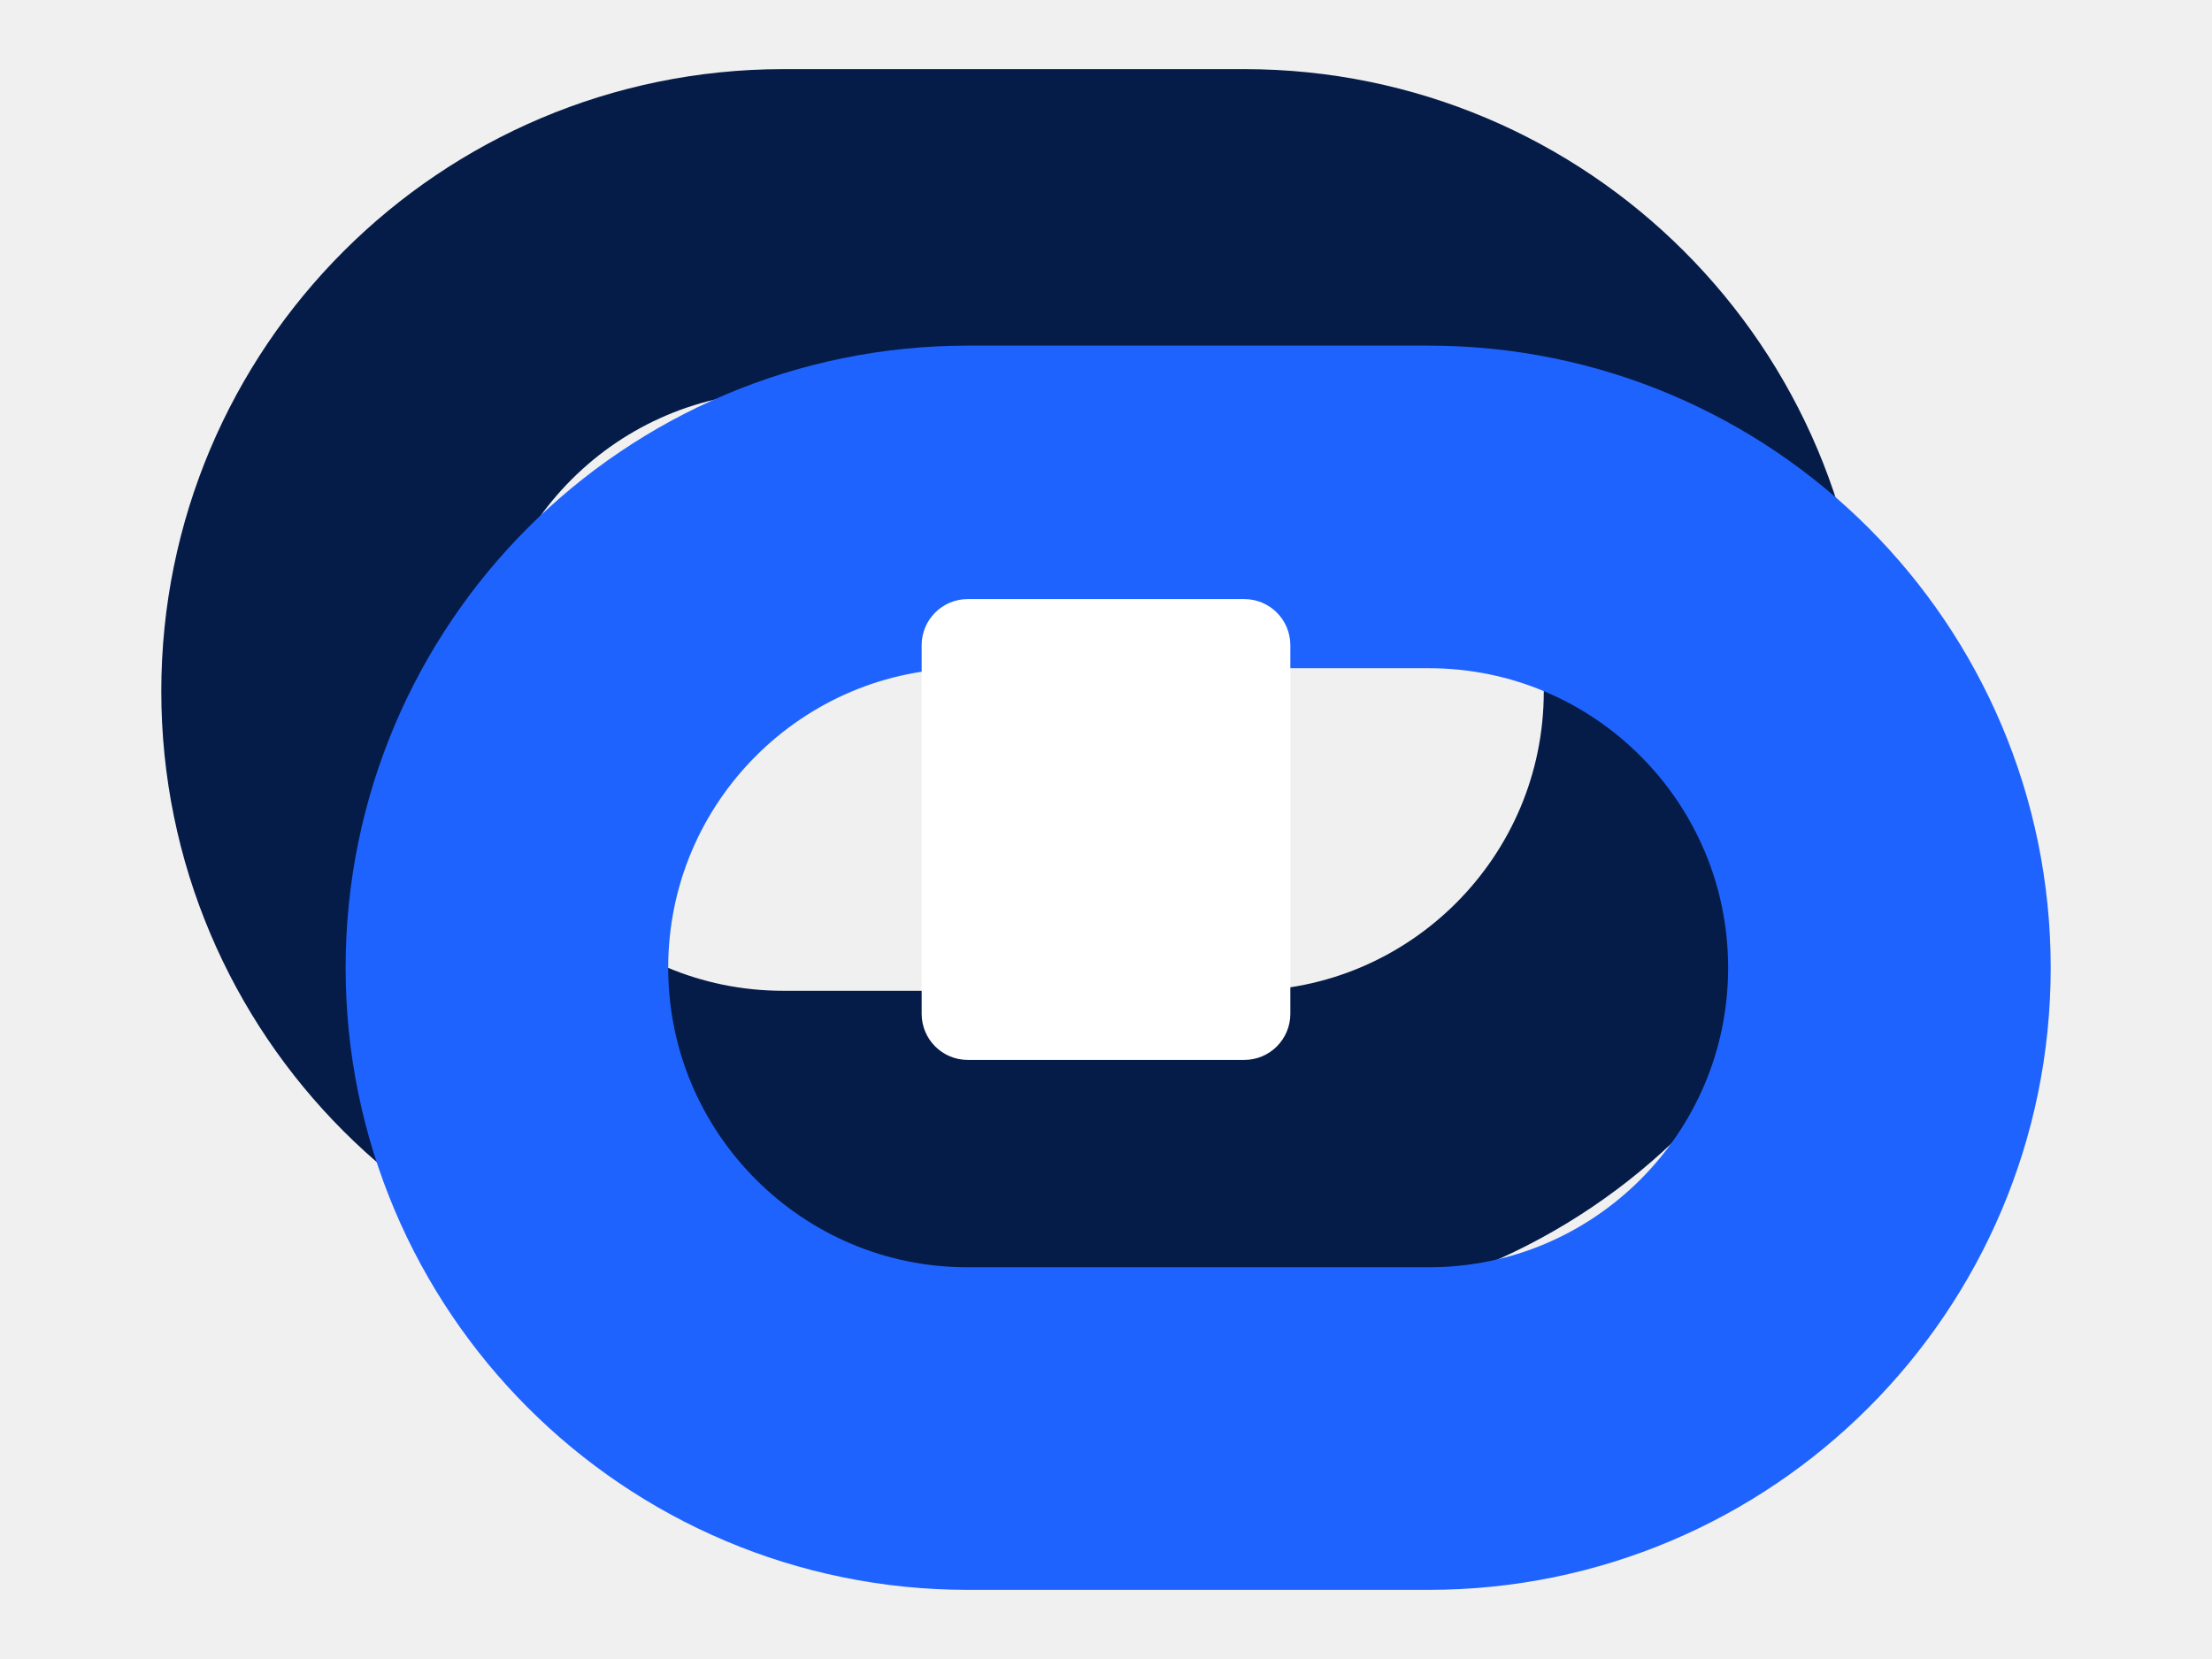
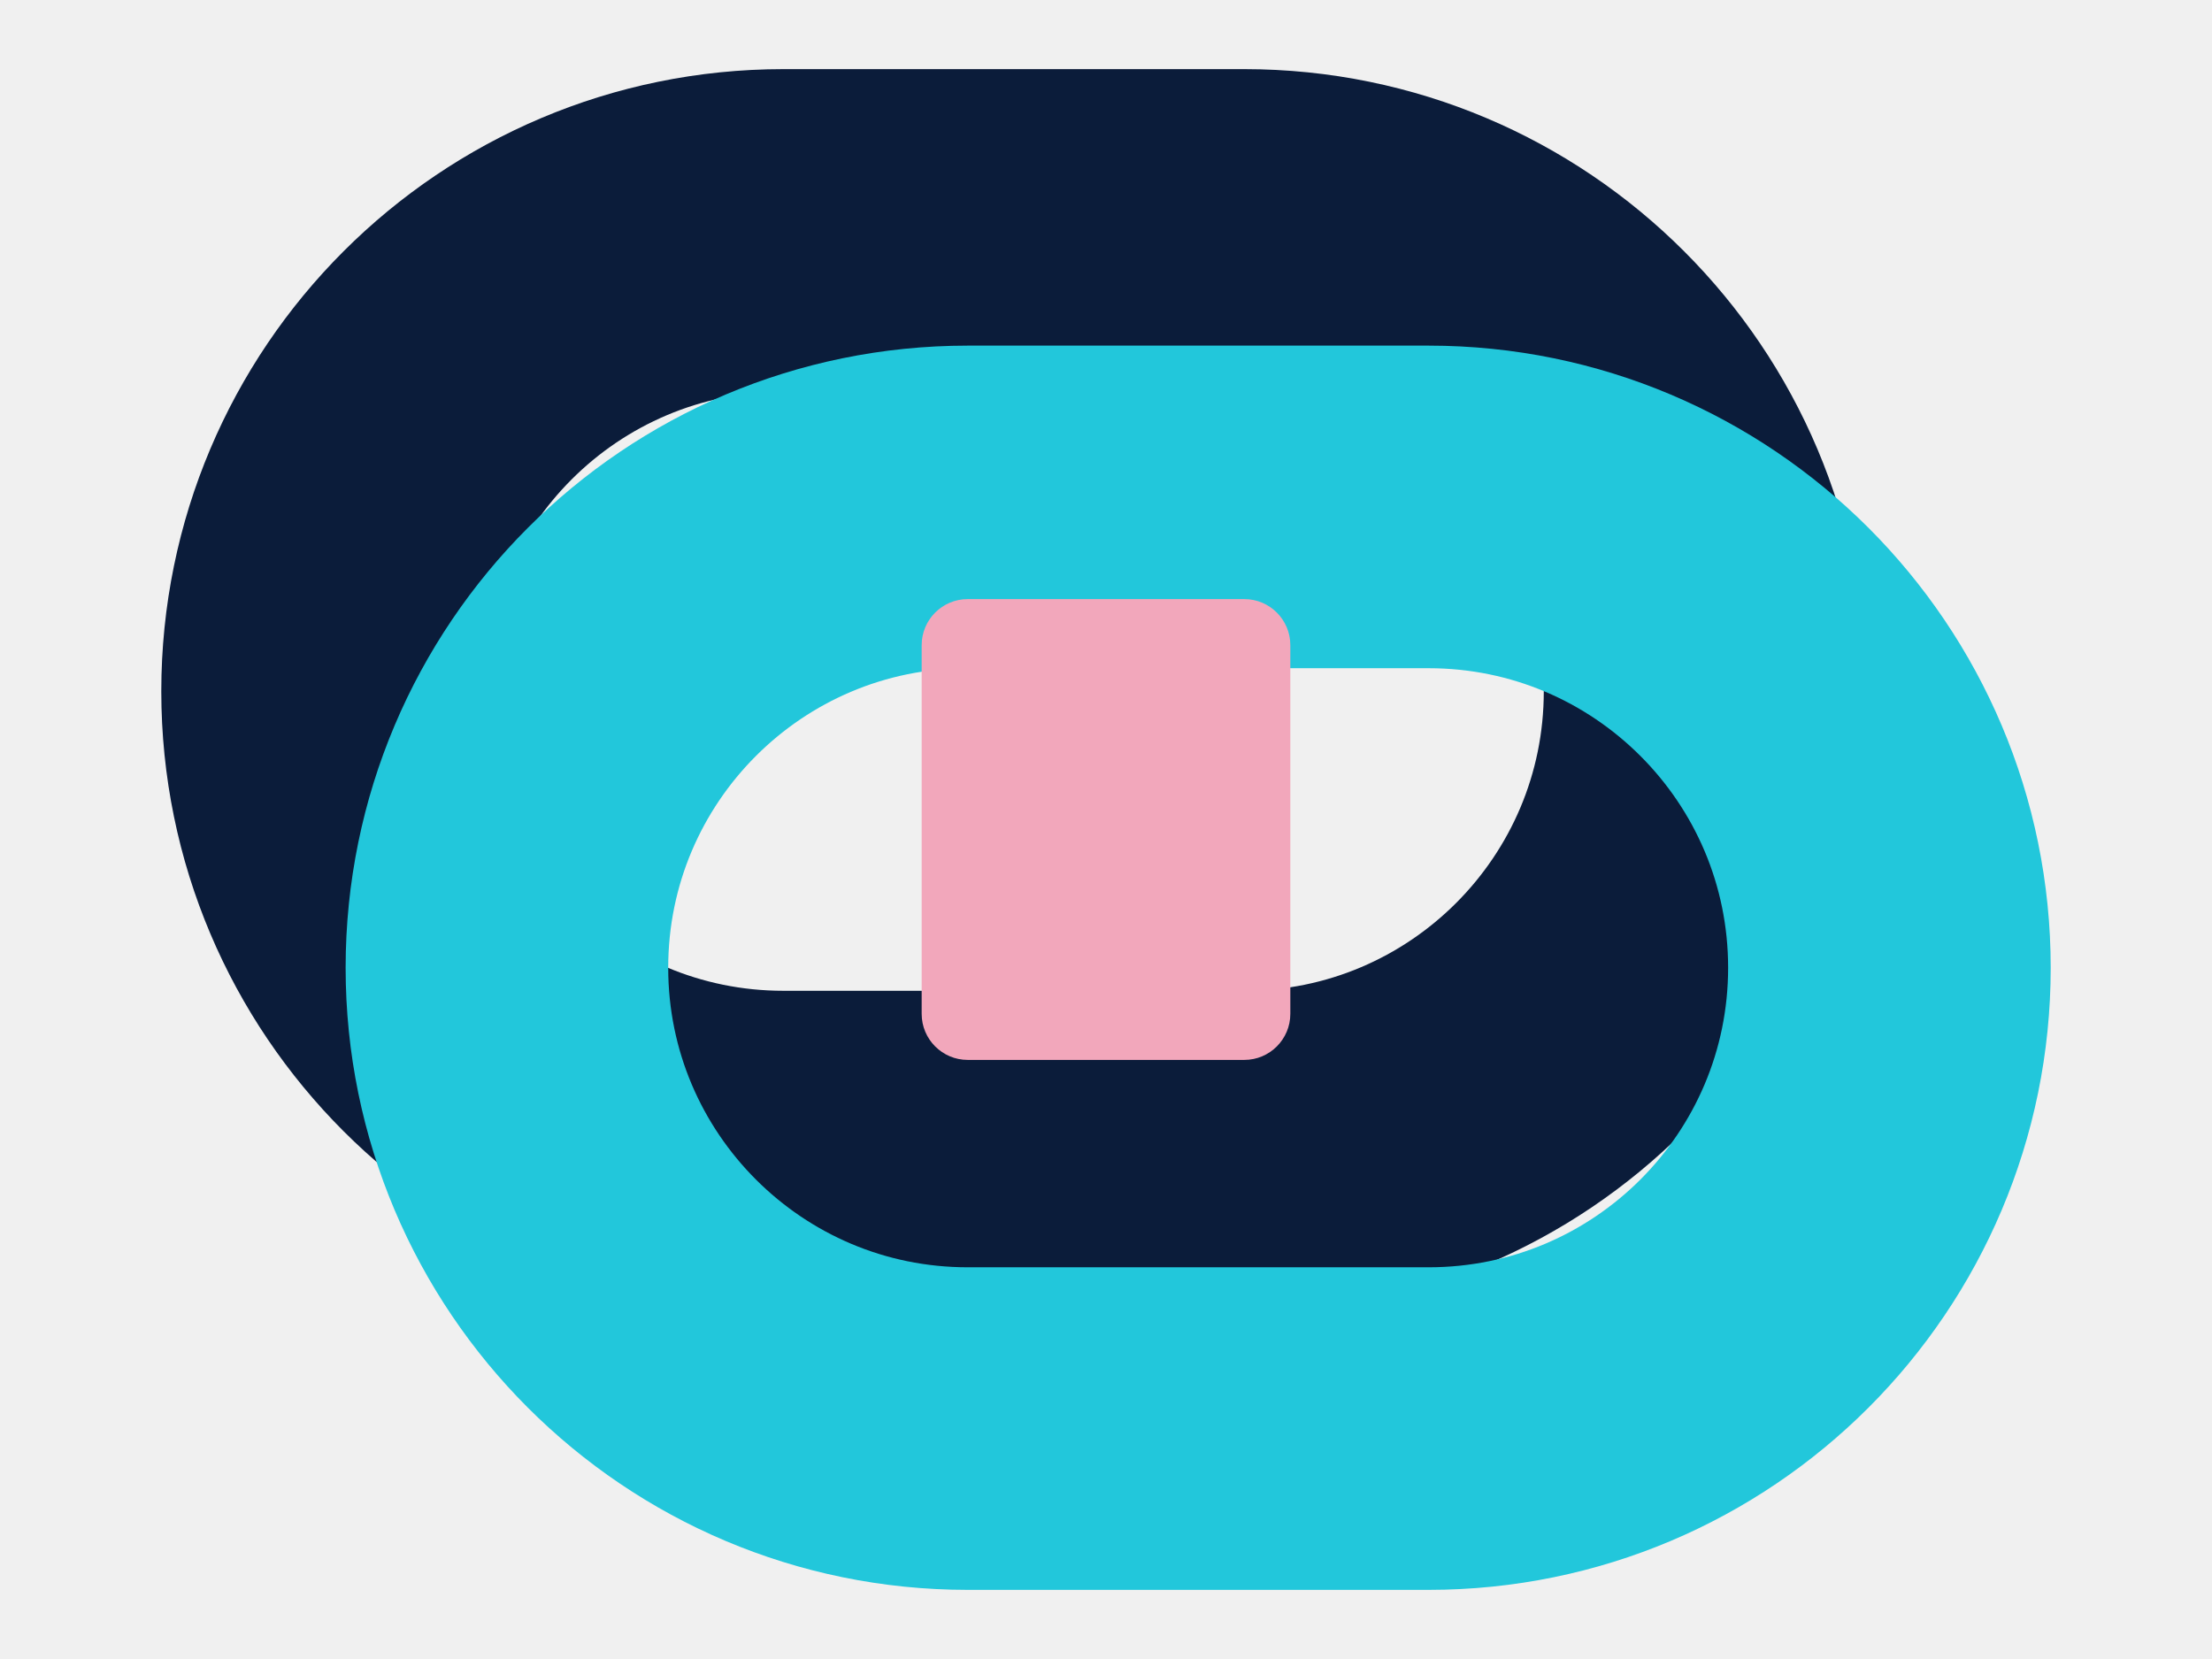
<svg xmlns="http://www.w3.org/2000/svg" viewBox="0 0 48 36" role="img" aria-label="Pformance beeldmerk">
-   <path d="M17 5h10a10 10 0 0 1 0 20H17a10 10 0 1 1 0-20Z" fill="none" stroke="#061C48" stroke-width="7" stroke-linecap="round" />
-   <path d="M31 11H21a10 10 0 0 0 0 20h10a10 10 0 1 0 0-20Z" fill="none" stroke="#1F63FF" stroke-width="7" stroke-linecap="round" />
-   <rect x="20" y="13" width="8" height="10" rx="1" fill="#FFFFFF" />
+   <path d="M17 5h10a10 10 0 0 1 0 20H17a10 10 0 1 1 0-20Z" fill="none" stroke="#0B1C3A" stroke-width="7" stroke-linecap="round" />
+   <path d="M31 11H21a10 10 0 0 0 0 20h10a10 10 0 1 0 0-20Z" fill="none" stroke="#22C7DB" stroke-width="7" stroke-linecap="round" />
+   <rect x="20" y="13" width="8" height="10" rx="1" fill="#F2A7BB" />
</svg>
